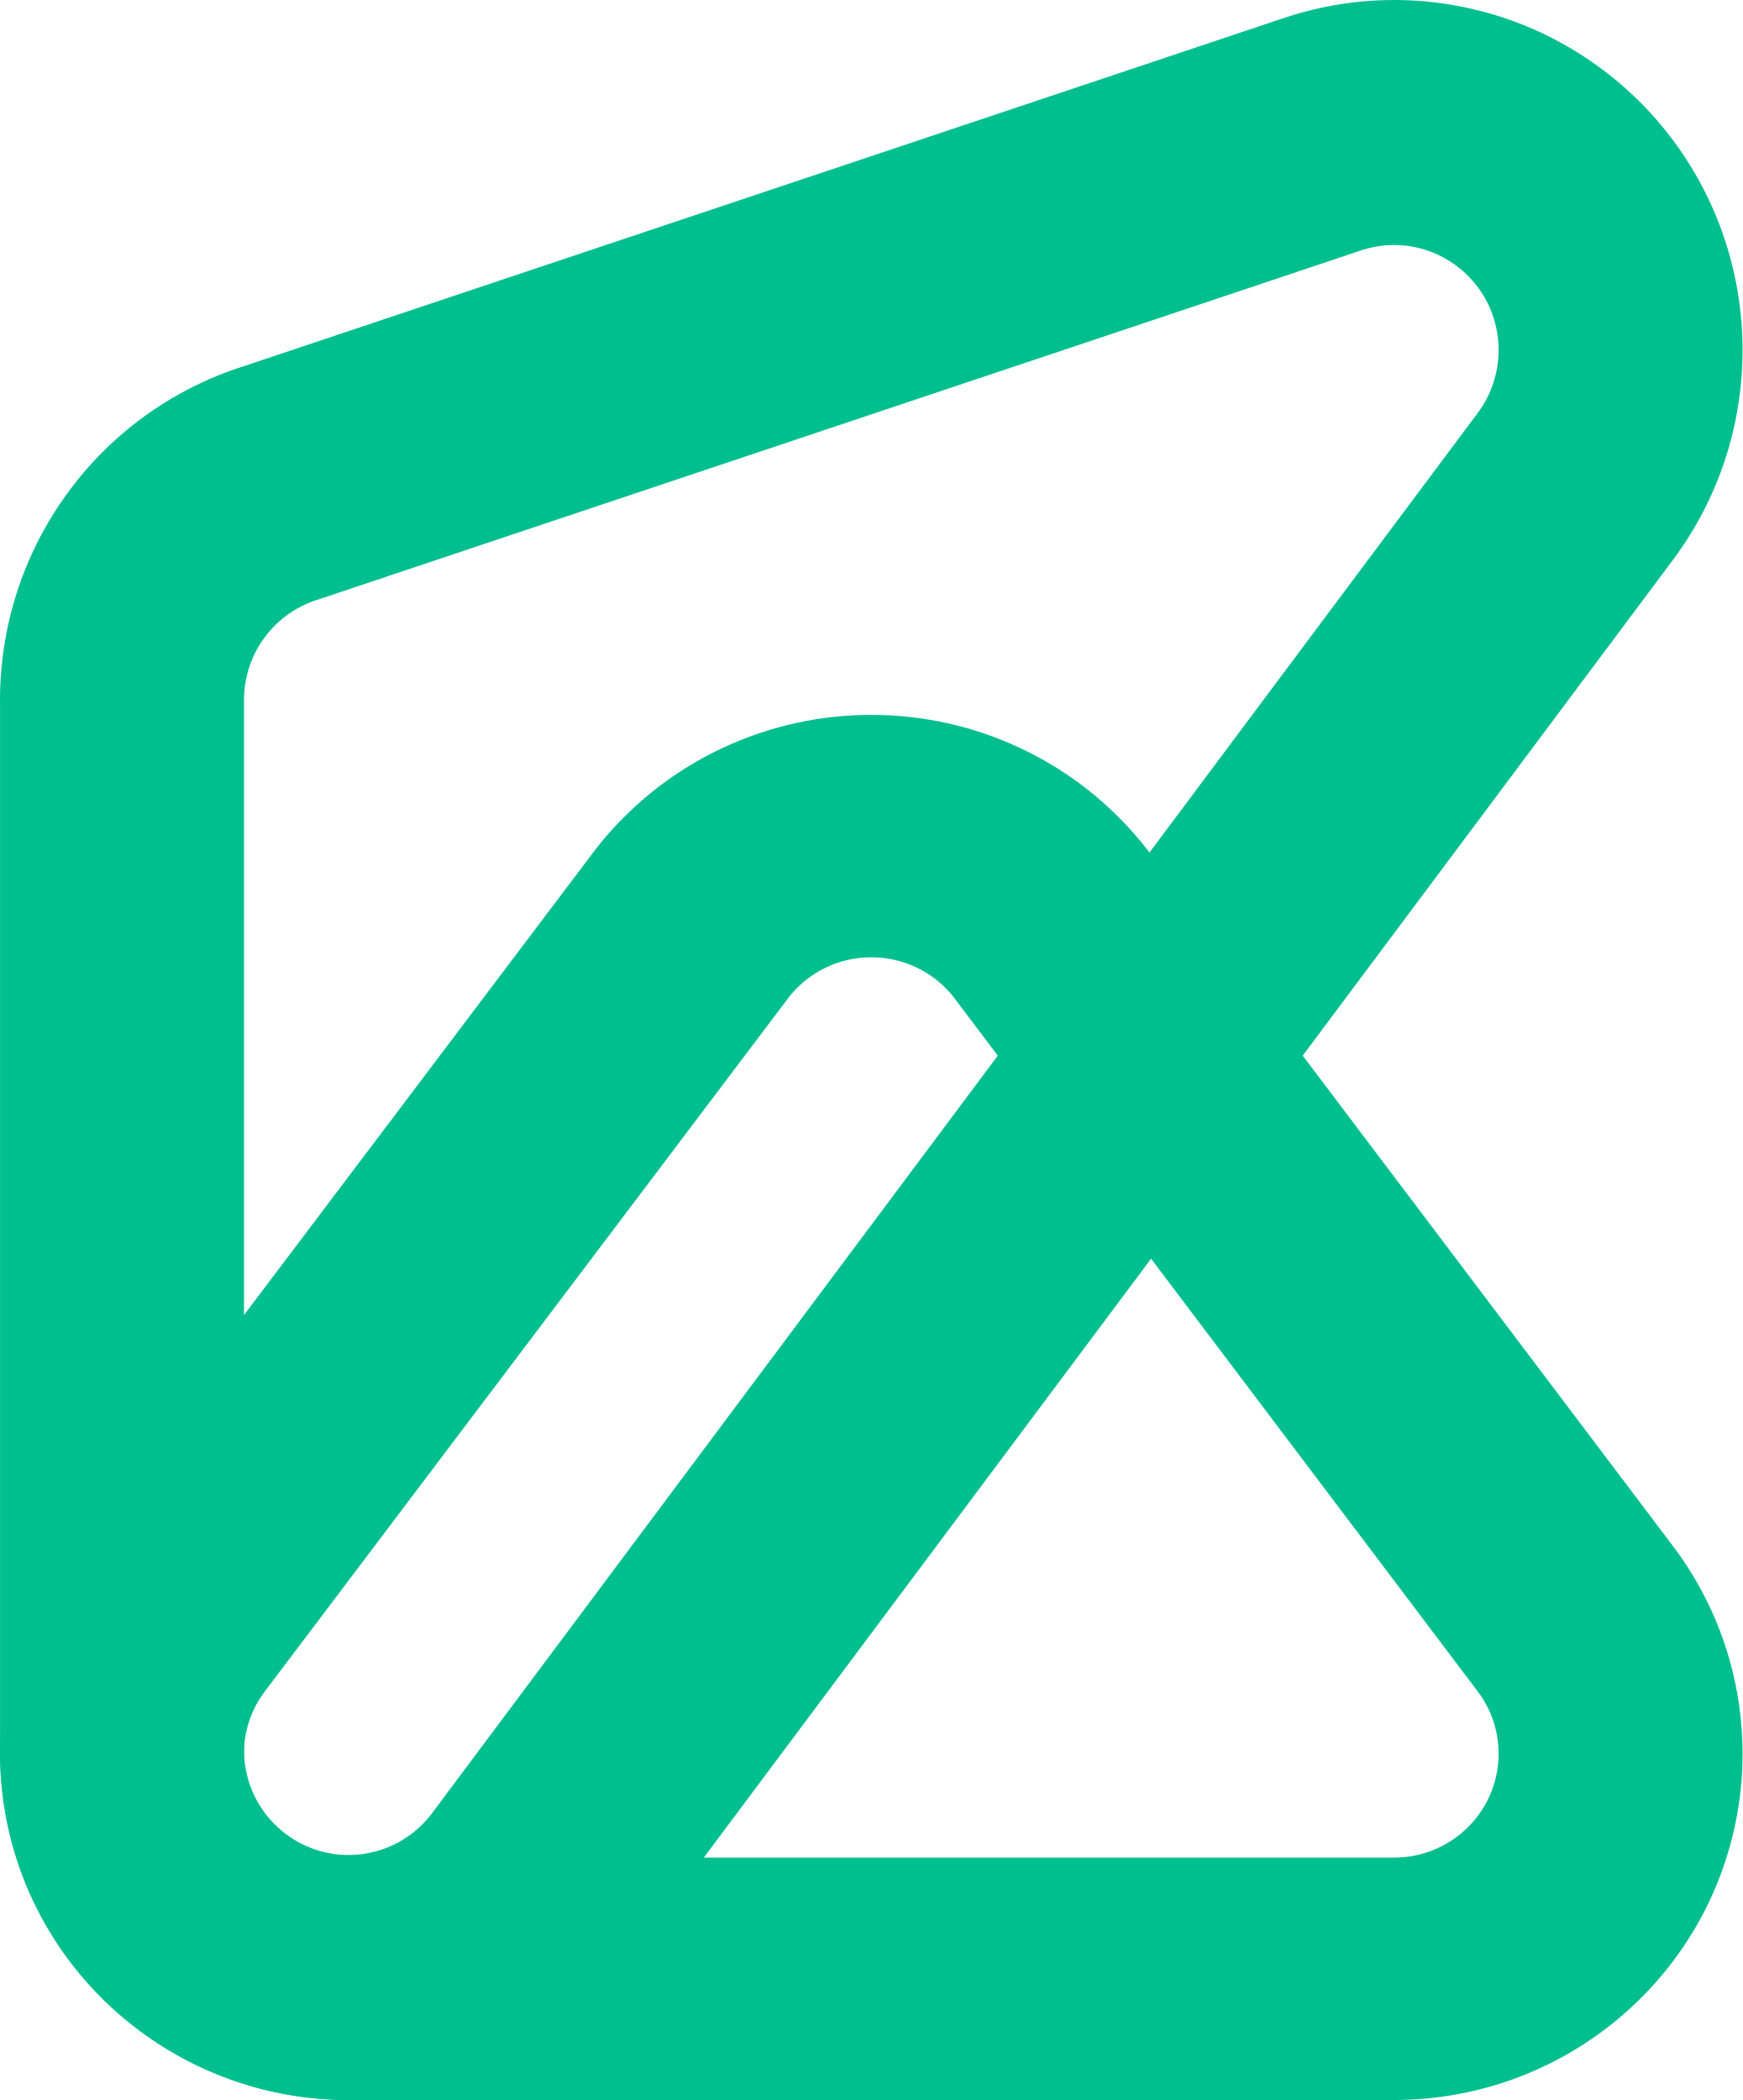
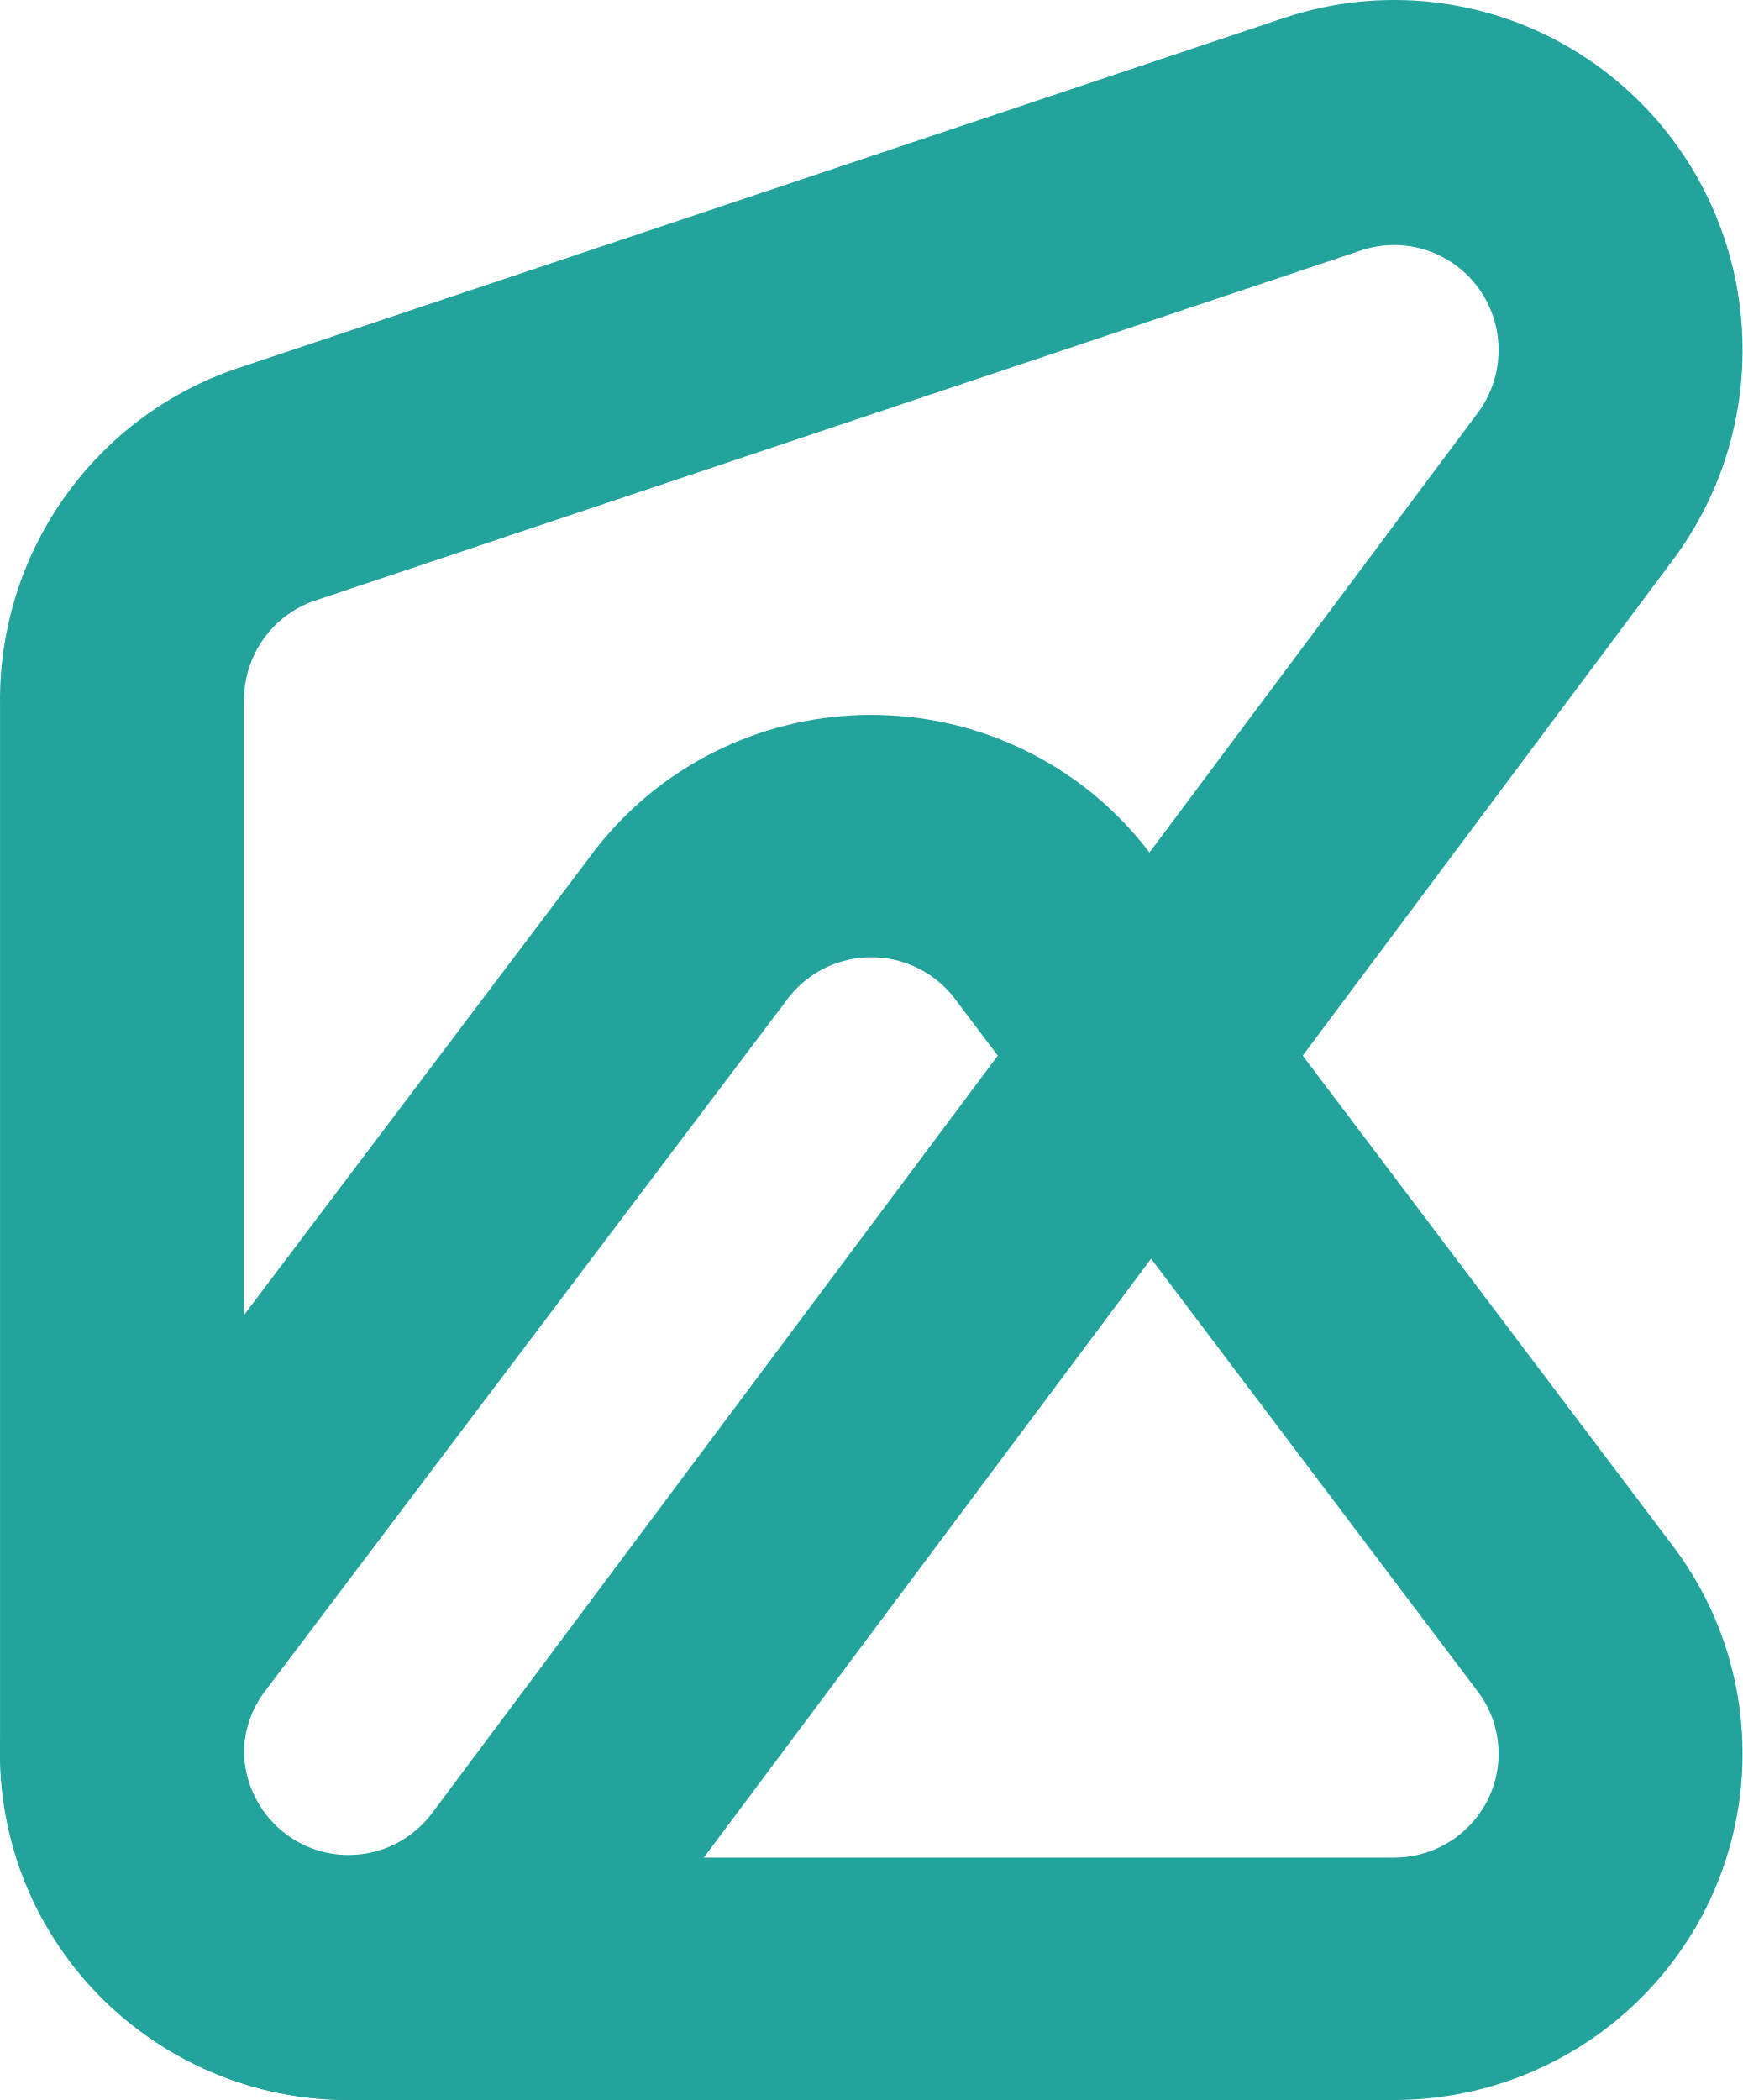
<svg xmlns="http://www.w3.org/2000/svg" width="78" height="94" viewBox="0 0 78 94" fill="none">
  <g id="logo">
-     <path id="Combined Shape" fill-rule="evenodd" clip-rule="evenodd" d="M10.667 93.206C10.748 93.232 10.748 93.232 10.824 93.257C12.41 93.763 14.058 94.011 15.71 94H62.29C63.942 94.011 65.59 93.763 67.172 93.258C67.212 93.245 67.231 93.239 67.251 93.232C67.272 93.226 67.292 93.219 67.333 93.206C68.916 92.681 70.409 91.906 71.76 90.899C71.976 90.738 72.188 90.572 72.394 90.4C74.044 89.03 75.391 87.343 76.352 85.437C77.315 83.519 77.866 81.436 77.979 79.313C77.993 79.035 78 78.767 78 78.499C78 77.068 77.803 75.655 77.417 74.294C77.35 74.058 77.278 73.826 77.201 73.596C76.658 71.976 75.849 70.461 74.812 69.109L51.633 38.403C51.149 37.74 50.611 37.114 50.025 36.533C48.755 35.267 47.264 34.23 45.635 33.47C43.557 32.497 41.285 31.998 38.994 32C36.715 31.998 34.443 32.497 32.352 33.477C30.736 34.23 29.245 35.267 27.962 36.546C27.388 37.115 26.851 37.74 26.367 38.403L3.188 69.109C2.151 70.461 1.342 71.976 0.798 73.598C0.772 73.678 0.772 73.678 0.744 73.764C0.253 75.281 0 76.878 0 78.499C0 78.767 0.007 79.035 0.021 79.302C0.134 81.436 0.685 83.519 1.643 85.426C2.609 87.343 3.956 89.03 5.597 90.394C5.813 90.572 6.024 90.738 6.24 90.899C7.591 91.906 9.084 92.681 10.665 93.205L10.667 93.206ZM15.679 83.15L15.648 83.15C15.145 83.155 14.645 83.08 14.169 82.928C14.143 82.92 14.143 82.92 14.119 82.912C13.648 82.756 13.202 82.524 12.792 82.219C12.726 82.169 12.661 82.119 12.598 82.067C12.106 81.658 11.7 81.149 11.412 80.577C11.126 80.009 10.96 79.381 10.926 78.74C10.922 78.663 10.92 78.581 10.92 78.499C10.92 78.007 10.996 77.53 11.143 77.076C11.15 77.052 11.15 77.052 11.158 77.028C11.322 76.54 11.567 76.082 11.883 75.673L35.148 44.854L35.19 44.797C35.338 44.59 35.505 44.395 35.687 44.214C36.076 43.827 36.519 43.519 37.005 43.292C37.633 42.998 38.31 42.849 38.998 42.85C39.69 42.849 40.367 42.998 40.99 43.29C41.481 43.519 41.924 43.827 42.307 44.209C42.495 44.395 42.662 44.59 42.81 44.797L42.852 44.854L66.097 75.647C66.433 76.082 66.678 76.54 66.842 77.028C66.865 77.097 66.886 77.166 66.906 77.235C67.021 77.641 67.08 78.064 67.08 78.499C67.08 78.581 67.078 78.663 67.074 78.745C67.04 79.381 66.874 80.009 66.586 80.581C66.3 81.149 65.894 81.658 65.399 82.069C65.339 82.119 65.274 82.169 65.208 82.219C64.798 82.524 64.352 82.756 63.88 82.912C63.858 82.92 63.857 82.92 63.833 82.928C63.355 83.08 62.855 83.155 62.352 83.15L15.679 83.15Z" fill="#00BF8F" />
-     <path id="Combined Shape_2" fill-rule="evenodd" clip-rule="evenodd" d="M58.462 0.51C58.084 0.608 57.7 0.725 57.319 0.856L10.911 16.392C9.898 16.712 8.924 17.135 8 17.653C6.001 18.769 4.275 20.32 2.942 22.18C1.615 24.027 0.695 26.162 0.27 28.435C0.076 29.463 -0.015 30.525 0.002 31.591V78.201C-0.001 78.52 0.007 78.838 0.023 79.156C0.134 81.32 0.692 83.425 1.65 85.346C2.6 87.256 3.942 88.968 5.608 90.362C7.093 91.61 8.811 92.576 10.669 93.198L10.732 93.219C12.57 93.825 14.499 94.08 16.421 93.978C18.558 93.865 20.654 93.312 22.573 92.35C24.502 91.379 26.2 90.027 27.573 88.378C27.752 88.162 27.919 87.95 28.081 87.733L74.879 25.069C78.993 19.56 79.018 12.059 75.083 6.544L75.055 6.506C73.926 4.931 72.513 3.584 70.898 2.531C69.074 1.337 67.026 0.548 64.892 0.202C62.772 -0.145 60.581 -0.047 58.462 0.51ZM66.197 12.919L66.207 12.932C67.385 14.584 67.378 16.836 66.143 18.489L19.346 81.153C19.296 81.22 19.245 81.284 19.192 81.348C18.781 81.842 18.269 82.25 17.693 82.539C17.122 82.826 16.489 82.993 15.845 83.027C15.267 83.058 14.689 82.981 14.141 82.8L14.122 82.794C13.567 82.608 13.053 82.319 12.603 81.942C12.1 81.52 11.7 81.011 11.416 80.438C11.128 79.861 10.962 79.235 10.928 78.581C10.923 78.474 10.921 78.375 10.922 78.282L10.922 31.516L10.921 31.442C10.914 31.114 10.941 30.787 11.002 30.465C11.129 29.782 11.403 29.145 11.803 28.589C12.206 28.027 12.72 27.565 13.32 27.23C13.61 27.067 13.911 26.938 14.223 26.842L14.293 26.819L60.814 11.246C60.974 11.19 61.095 11.153 61.219 11.121C61.859 10.953 62.511 10.924 63.147 11.028C63.789 11.132 64.397 11.367 64.948 11.727C65.437 12.046 65.86 12.449 66.197 12.919Z" fill="#00BF8F" />
+     <path id="Combined Shape" fill-rule="evenodd" clip-rule="evenodd" d="M10.667 93.206C10.748 93.232 10.748 93.232 10.824 93.257C12.41 93.763 14.058 94.011 15.71 94H62.29C63.942 94.011 65.59 93.763 67.172 93.258C67.212 93.245 67.231 93.239 67.251 93.232C67.272 93.226 67.292 93.219 67.333 93.206C68.916 92.681 70.409 91.906 71.76 90.899C71.976 90.738 72.188 90.572 72.394 90.4C74.044 89.03 75.391 87.343 76.352 85.437C77.315 83.519 77.866 81.436 77.979 79.313C77.993 79.035 78 78.767 78 78.499C78 77.068 77.803 75.655 77.417 74.294C77.35 74.058 77.278 73.826 77.201 73.596C76.658 71.976 75.849 70.461 74.812 69.109L51.633 38.403C51.149 37.74 50.611 37.114 50.025 36.533C48.755 35.267 47.264 34.23 45.635 33.47C43.557 32.497 41.285 31.998 38.994 32C36.715 31.998 34.443 32.497 32.352 33.477C30.736 34.23 29.245 35.267 27.962 36.546C27.388 37.115 26.851 37.74 26.367 38.403L3.188 69.109C2.151 70.461 1.342 71.976 0.798 73.598C0.772 73.678 0.772 73.678 0.744 73.764C0.253 75.281 0 76.878 0 78.499C0 78.767 0.007 79.035 0.021 79.302C0.134 81.436 0.685 83.519 1.643 85.426C2.609 87.343 3.956 89.03 5.597 90.394C5.813 90.572 6.024 90.738 6.24 90.899C7.591 91.906 9.084 92.681 10.665 93.205L10.667 93.206ZM15.679 83.15L15.648 83.15C15.145 83.155 14.645 83.08 14.169 82.928C14.143 82.92 14.143 82.92 14.119 82.912C13.648 82.756 13.202 82.524 12.792 82.219C12.726 82.169 12.661 82.119 12.598 82.067C12.106 81.658 11.7 81.149 11.412 80.577C11.126 80.009 10.96 79.381 10.926 78.74C10.922 78.663 10.92 78.581 10.92 78.499C10.92 78.007 10.996 77.53 11.143 77.076C11.15 77.052 11.15 77.052 11.158 77.028C11.322 76.54 11.567 76.082 11.883 75.673L35.148 44.854L35.19 44.797C35.338 44.59 35.505 44.395 35.687 44.214C36.076 43.827 36.519 43.519 37.005 43.292C37.633 42.998 38.31 42.849 38.998 42.85C39.69 42.849 40.367 42.998 40.99 43.29C41.481 43.519 41.924 43.827 42.307 44.209C42.495 44.395 42.662 44.59 42.81 44.797L42.852 44.854L66.097 75.647C66.433 76.082 66.678 76.54 66.842 77.028C66.865 77.097 66.886 77.166 66.906 77.235C67.021 77.641 67.08 78.064 67.08 78.499C67.08 78.581 67.078 78.663 67.074 78.745C67.04 79.381 66.874 80.009 66.586 80.581C66.3 81.149 65.894 81.658 65.399 82.069C65.339 82.119 65.274 82.169 65.208 82.219C64.798 82.524 64.352 82.756 63.88 82.912C63.858 82.92 63.857 82.92 63.833 82.928C63.355 83.08 62.855 83.155 62.352 83.15L15.679 83.15Z" fill="#22A39B" />
+     <path id="Combined Shape_2" fill-rule="evenodd" clip-rule="evenodd" d="M58.462 0.51C58.084 0.608 57.7 0.725 57.319 0.856L10.911 16.392C9.898 16.712 8.924 17.135 8 17.653C6.001 18.769 4.275 20.32 2.942 22.18C1.615 24.027 0.695 26.162 0.27 28.435C0.076 29.463 -0.015 30.525 0.002 31.591V78.201C-0.001 78.52 0.007 78.838 0.023 79.156C0.134 81.32 0.692 83.425 1.65 85.346C2.6 87.256 3.942 88.968 5.608 90.362C7.093 91.61 8.811 92.576 10.669 93.198L10.732 93.219C12.57 93.825 14.499 94.08 16.421 93.978C18.558 93.865 20.654 93.312 22.573 92.35C24.502 91.379 26.2 90.027 27.573 88.378C27.752 88.162 27.919 87.95 28.081 87.733L74.879 25.069C78.993 19.56 79.018 12.059 75.083 6.544L75.055 6.506C73.926 4.931 72.513 3.584 70.898 2.531C69.074 1.337 67.026 0.548 64.892 0.202C62.772 -0.145 60.581 -0.047 58.462 0.51ZM66.197 12.919L66.207 12.932C67.385 14.584 67.378 16.836 66.143 18.489L19.346 81.153C19.296 81.22 19.245 81.284 19.192 81.348C18.781 81.842 18.269 82.25 17.693 82.539C17.122 82.826 16.489 82.993 15.845 83.027C15.267 83.058 14.689 82.981 14.141 82.8L14.122 82.794C13.567 82.608 13.053 82.319 12.603 81.942C12.1 81.52 11.7 81.011 11.416 80.438C11.128 79.861 10.962 79.235 10.928 78.581C10.923 78.474 10.921 78.375 10.922 78.282L10.922 31.516L10.921 31.442C10.914 31.114 10.941 30.787 11.002 30.465C11.129 29.782 11.403 29.145 11.803 28.589C12.206 28.027 12.72 27.565 13.32 27.23C13.61 27.067 13.911 26.938 14.223 26.842L14.293 26.819L60.814 11.246C60.974 11.19 61.095 11.153 61.219 11.121C61.859 10.953 62.511 10.924 63.147 11.028C63.789 11.132 64.397 11.367 64.948 11.727C65.437 12.046 65.86 12.449 66.197 12.919Z" fill="#22A39B" />
  </g>
</svg>
